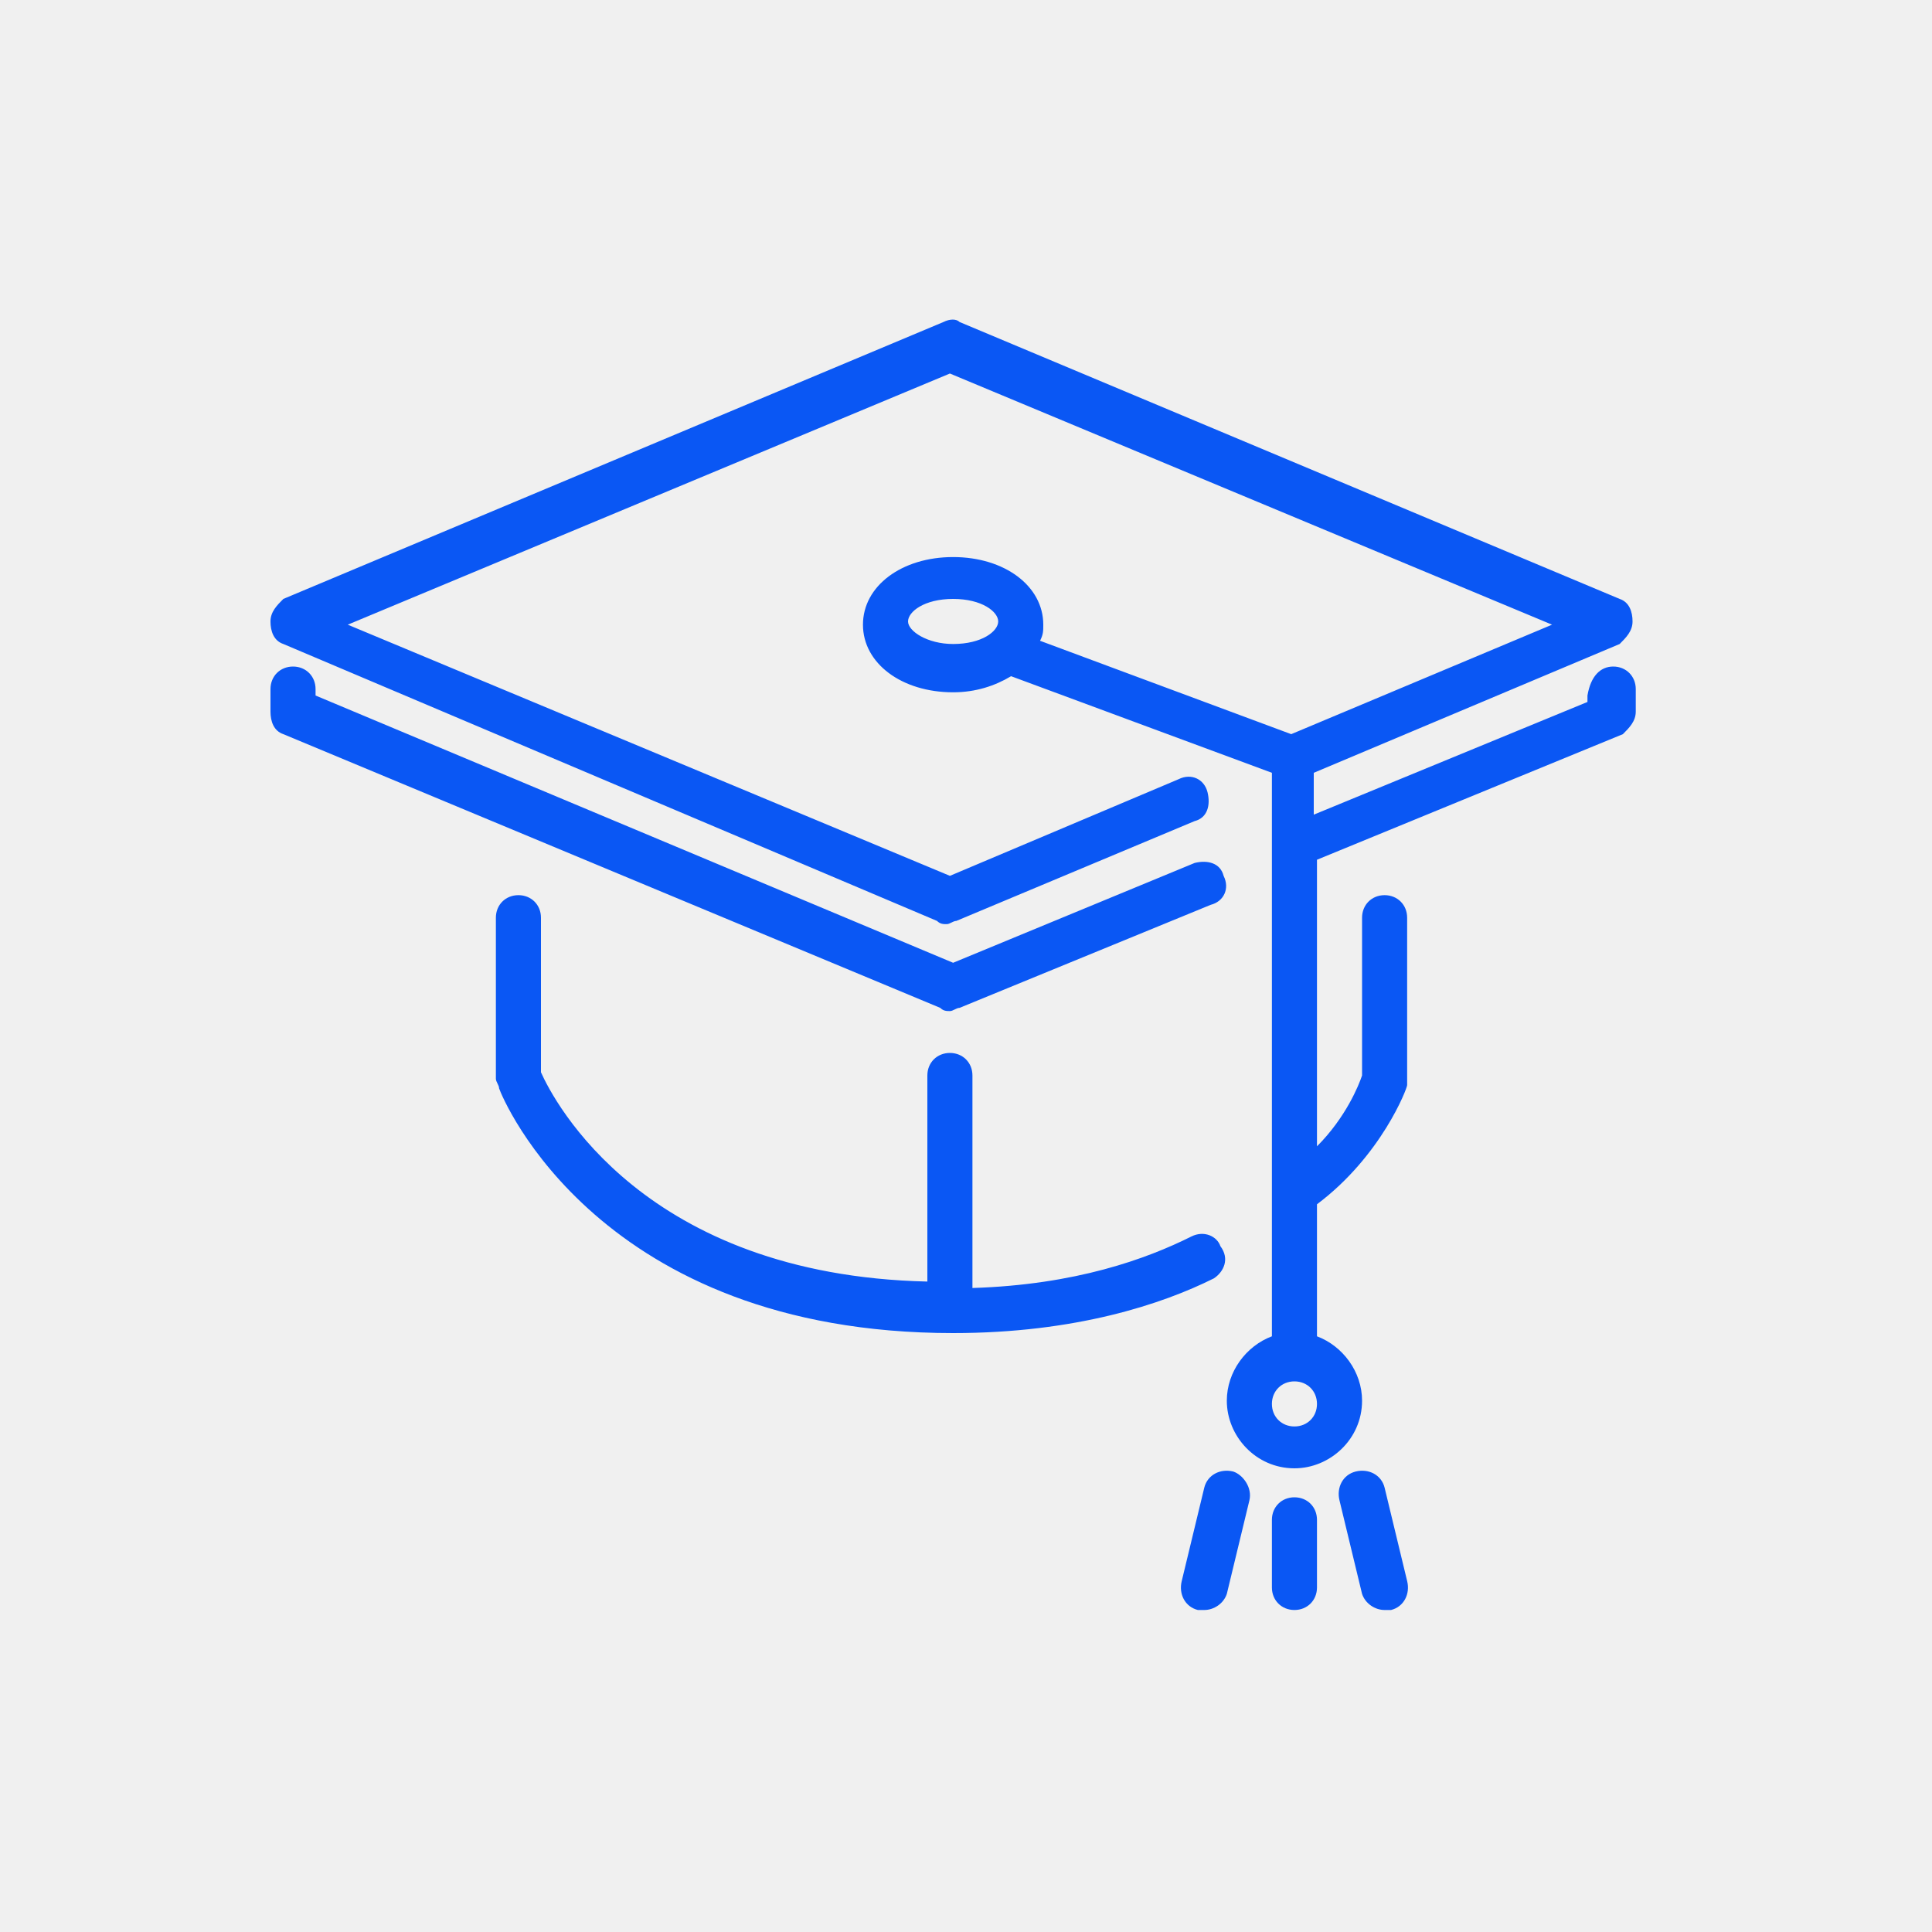
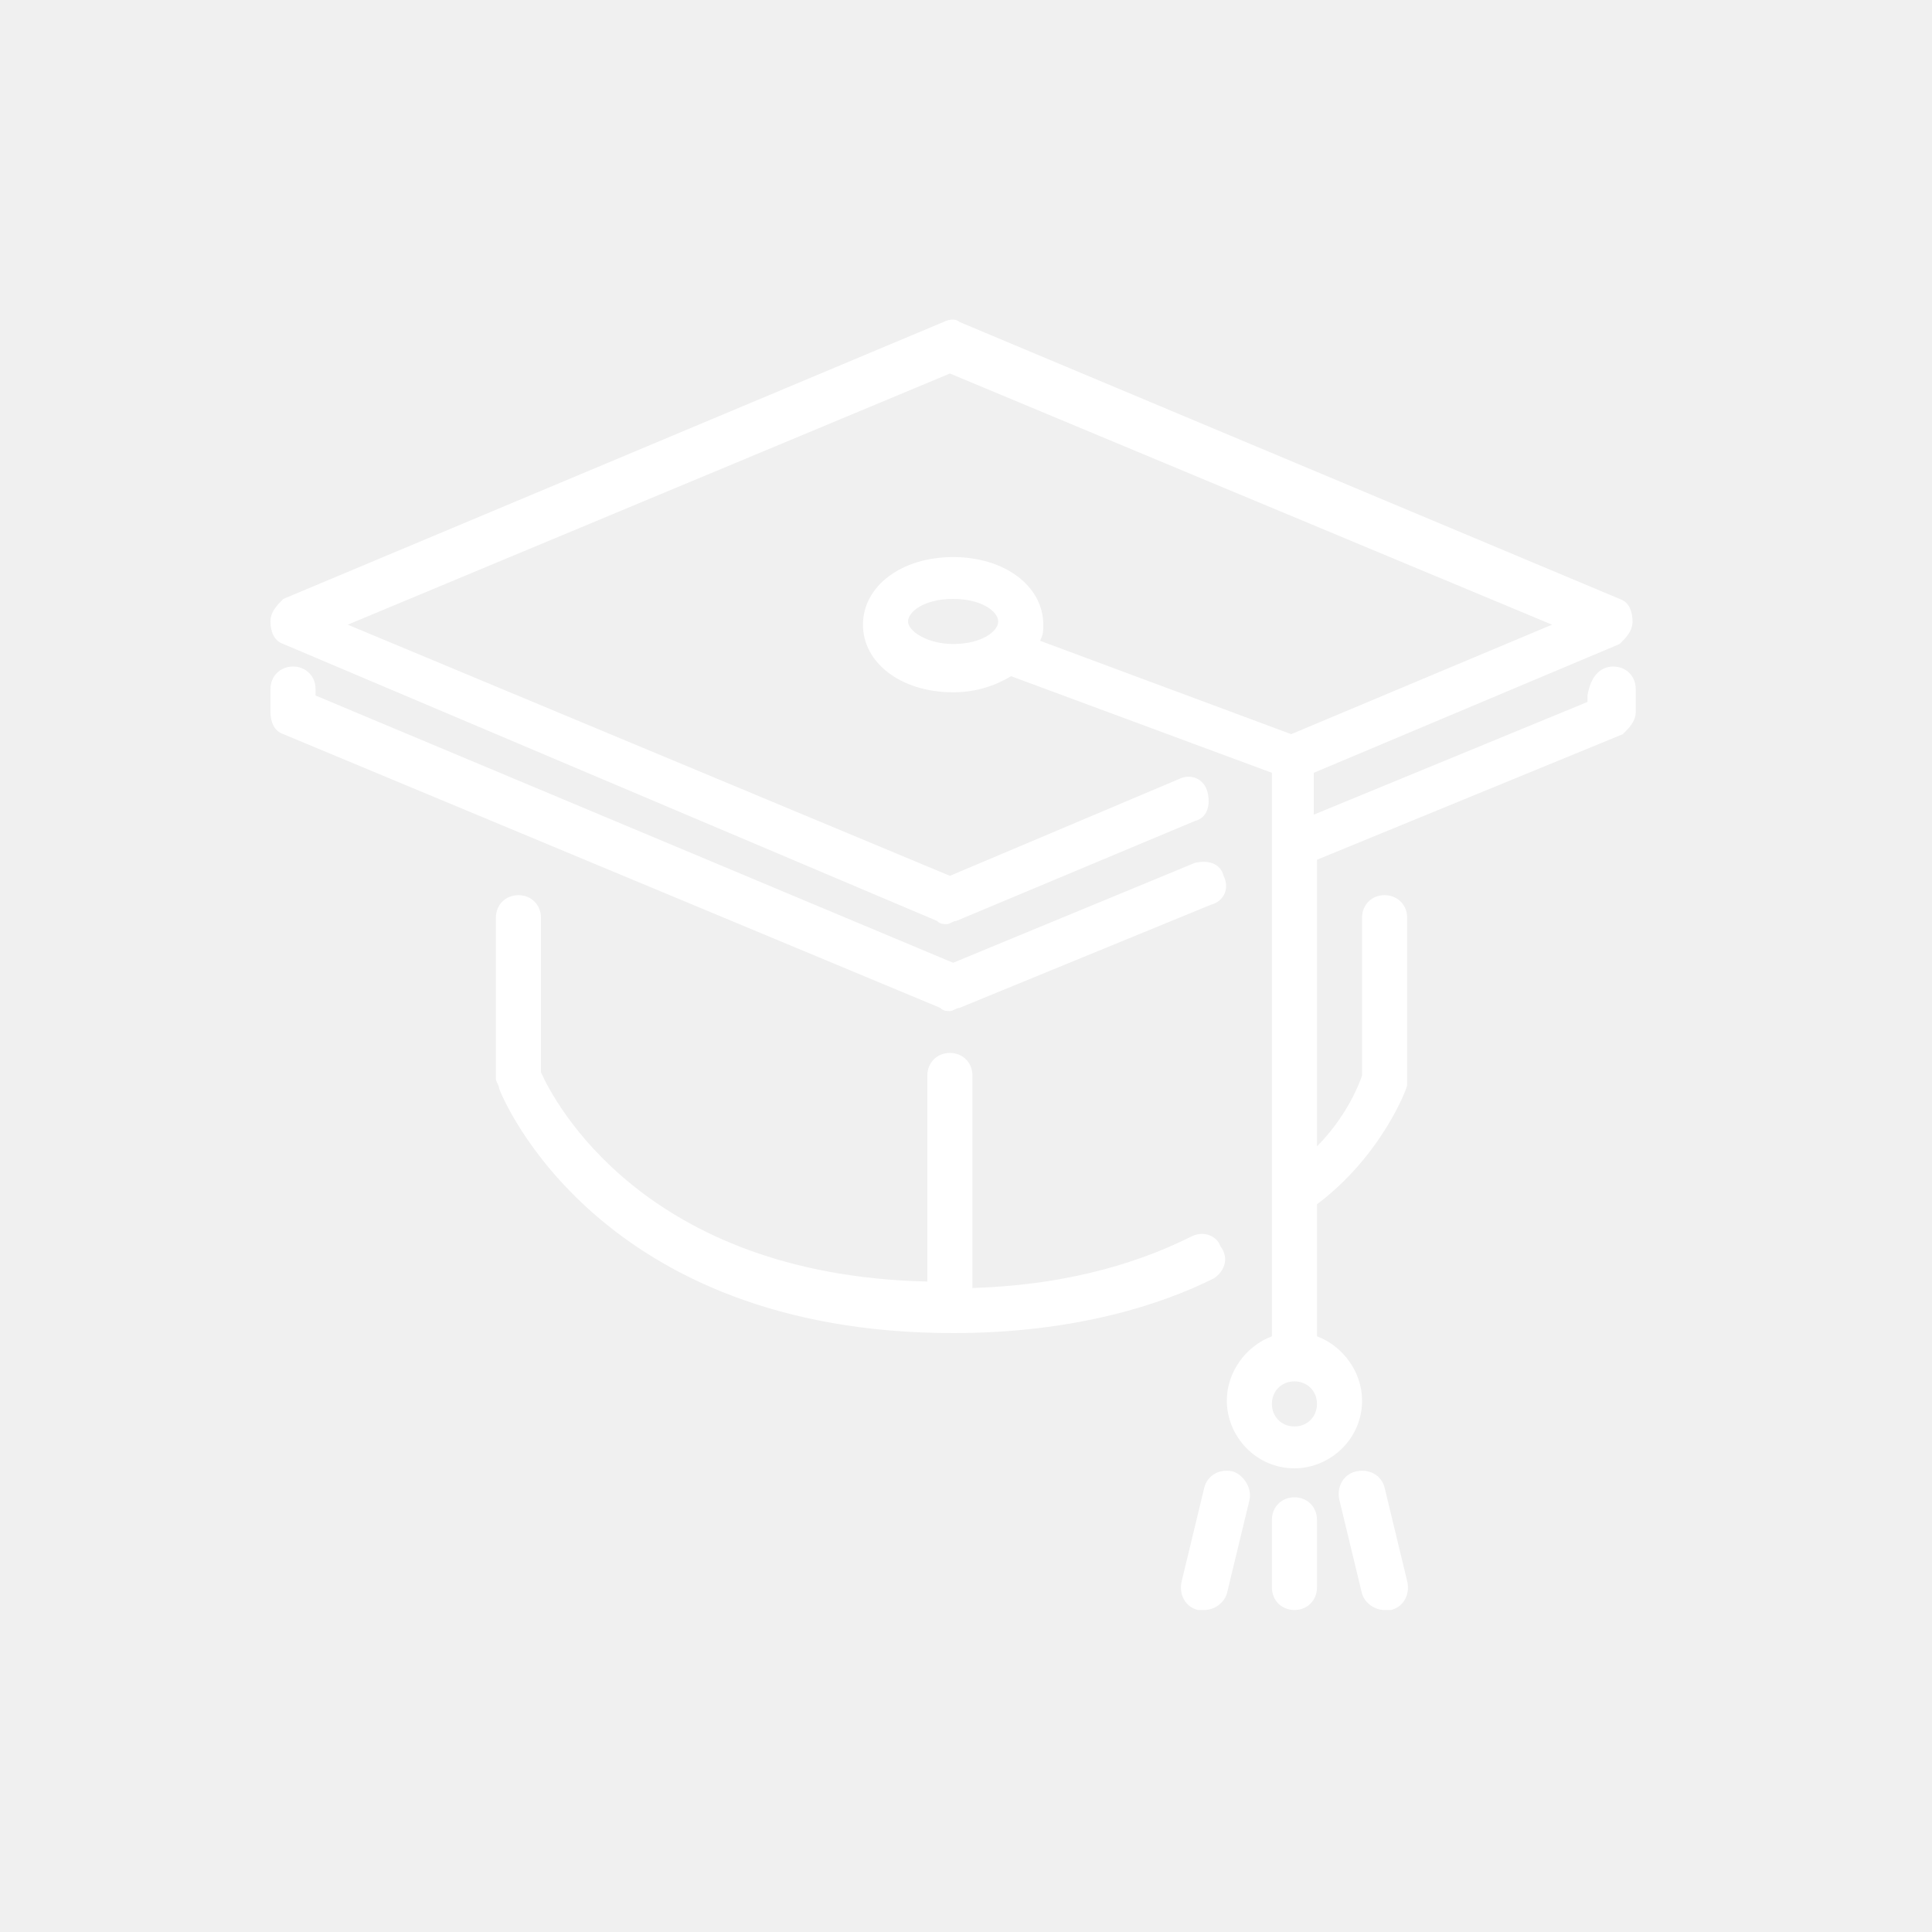
<svg xmlns="http://www.w3.org/2000/svg" version="1.1" id="Layer_1" x="0px" y="0px" viewBox="0 0 60 60" style="enable-background:new 0 0 60 60;" xml:space="preserve">
  <style type="text/css">
- 	.st0{fill:#0A57F4;}
+ 	.st0{fill:#fff;}
</style>
  <g>
    <g>
      <path id="SVGID_3_" class="st0" d="M38.8,46.6l-0.7,2.9C38,49.8,37.7,50,37.4,50c-0.1,0-0.1,0-0.2,0c-0.4-0.1-0.6-0.5-0.5-0.9    l0.7-2.9c0.1-0.4,0.5-0.6,0.9-0.5C38.6,45.8,38.9,46.2,38.8,46.6L38.8,46.6z M37.6,28.1l-7.8,3.2c-0.1,0-0.2,0.1-0.3,0.1    s-0.2,0-0.3-0.1L8.8,22.8c-0.3-0.1-0.4-0.4-0.4-0.7v-0.7c0-0.4,0.3-0.7,0.7-0.7c0.4,0,0.7,0.3,0.7,0.7v0.2l19.8,8.3l7.5-3.1    c0.4-0.1,0.8,0,0.9,0.4C38.2,27.6,38,28,37.6,28.1L37.6,28.1z M37.7,39.7c-1.6,0.8-4.3,1.7-8.1,1.7c-11,0-14-7.3-14.1-7.6    c0-0.1-0.1-0.2-0.1-0.3v-5c0-0.4,0.3-0.7,0.7-0.7c0.4,0,0.7,0.3,0.7,0.7v4.8c0.4,0.9,3.2,6.3,12,6.5v-6.4c0-0.4,0.3-0.7,0.7-0.7    c0.4,0,0.7,0.3,0.7,0.7V40c3.2-0.1,5.4-0.9,6.8-1.6c0.4-0.2,0.8,0,0.9,0.3C38.2,39.1,38,39.5,37.7,39.7L37.7,39.7z M40.2,50    c-0.4,0-0.7-0.3-0.7-0.7v-2.1c0-0.4,0.3-0.7,0.7-0.7c0.4,0,0.7,0.3,0.7,0.7v2.1C40.9,49.7,40.6,50,40.2,50L40.2,50z M50.1,20.7    c0.4,0,0.7,0.3,0.7,0.7v0.7c0,0.3-0.2,0.5-0.4,0.7l-9.5,3.9v8.9c0.9-0.9,1.3-1.9,1.4-2.2v-4.9c0-0.4,0.3-0.7,0.7-0.7    s0.7,0.3,0.7,0.7v5c0,0.1,0,0.2,0,0.2c0,0.1-0.8,2.2-2.8,3.7v4.1c0.8,0.3,1.4,1.1,1.4,2c0,1.2-1,2.1-2.1,2.1c-1.2,0-2.1-1-2.1-2.1    c0-0.9,0.6-1.7,1.4-2V26.3v0V24l-8.1-3c-0.5,0.3-1.1,0.5-1.8,0.5c-1.6,0-2.8-0.9-2.8-2.1s1.2-2.1,2.8-2.1c1.6,0,2.8,0.9,2.8,2.1    c0,0.2,0,0.3-0.1,0.5l7.8,2.9l8.1-3.4l-18.7-7.8l-18.7,7.8l18.7,7.8l7.1-3c0.4-0.2,0.8,0,0.9,0.4c0.1,0.4,0,0.8-0.4,0.9l-7.4,3.1    c-0.1,0-0.2,0.1-0.3,0.1c-0.1,0-0.2,0-0.3-0.1L8.8,20c-0.3-0.1-0.4-0.4-0.4-0.7s0.2-0.5,0.4-0.7l20.5-8.6c0.2-0.1,0.4-0.1,0.5,0    l20.5,8.6c0.3,0.1,0.4,0.4,0.4,0.7s-0.2,0.5-0.4,0.7l-9.5,4v1.3l8.5-3.5v-0.2C49.4,21,49.7,20.7,50.1,20.7L50.1,20.7z M29.6,18.6    c-0.9,0-1.4,0.4-1.4,0.7c0,0.3,0.6,0.7,1.4,0.7c0.9,0,1.4-0.4,1.4-0.7C31,19,30.5,18.6,29.6,18.6L29.6,18.6z M40.2,42.9    c-0.4,0-0.7,0.3-0.7,0.7c0,0.4,0.3,0.7,0.7,0.7c0.4,0,0.7-0.3,0.7-0.7C40.9,43.2,40.6,42.9,40.2,42.9L40.2,42.9z M43.2,50    c-0.1,0-0.1,0-0.2,0c-0.3,0-0.6-0.2-0.7-0.5l-0.7-2.9c-0.1-0.4,0.1-0.8,0.5-0.9c0.4-0.1,0.8,0.1,0.9,0.5l0.7,2.9    C43.8,49.5,43.6,49.9,43.2,50L43.2,50z" />
    </g>
  </g>
</svg>
